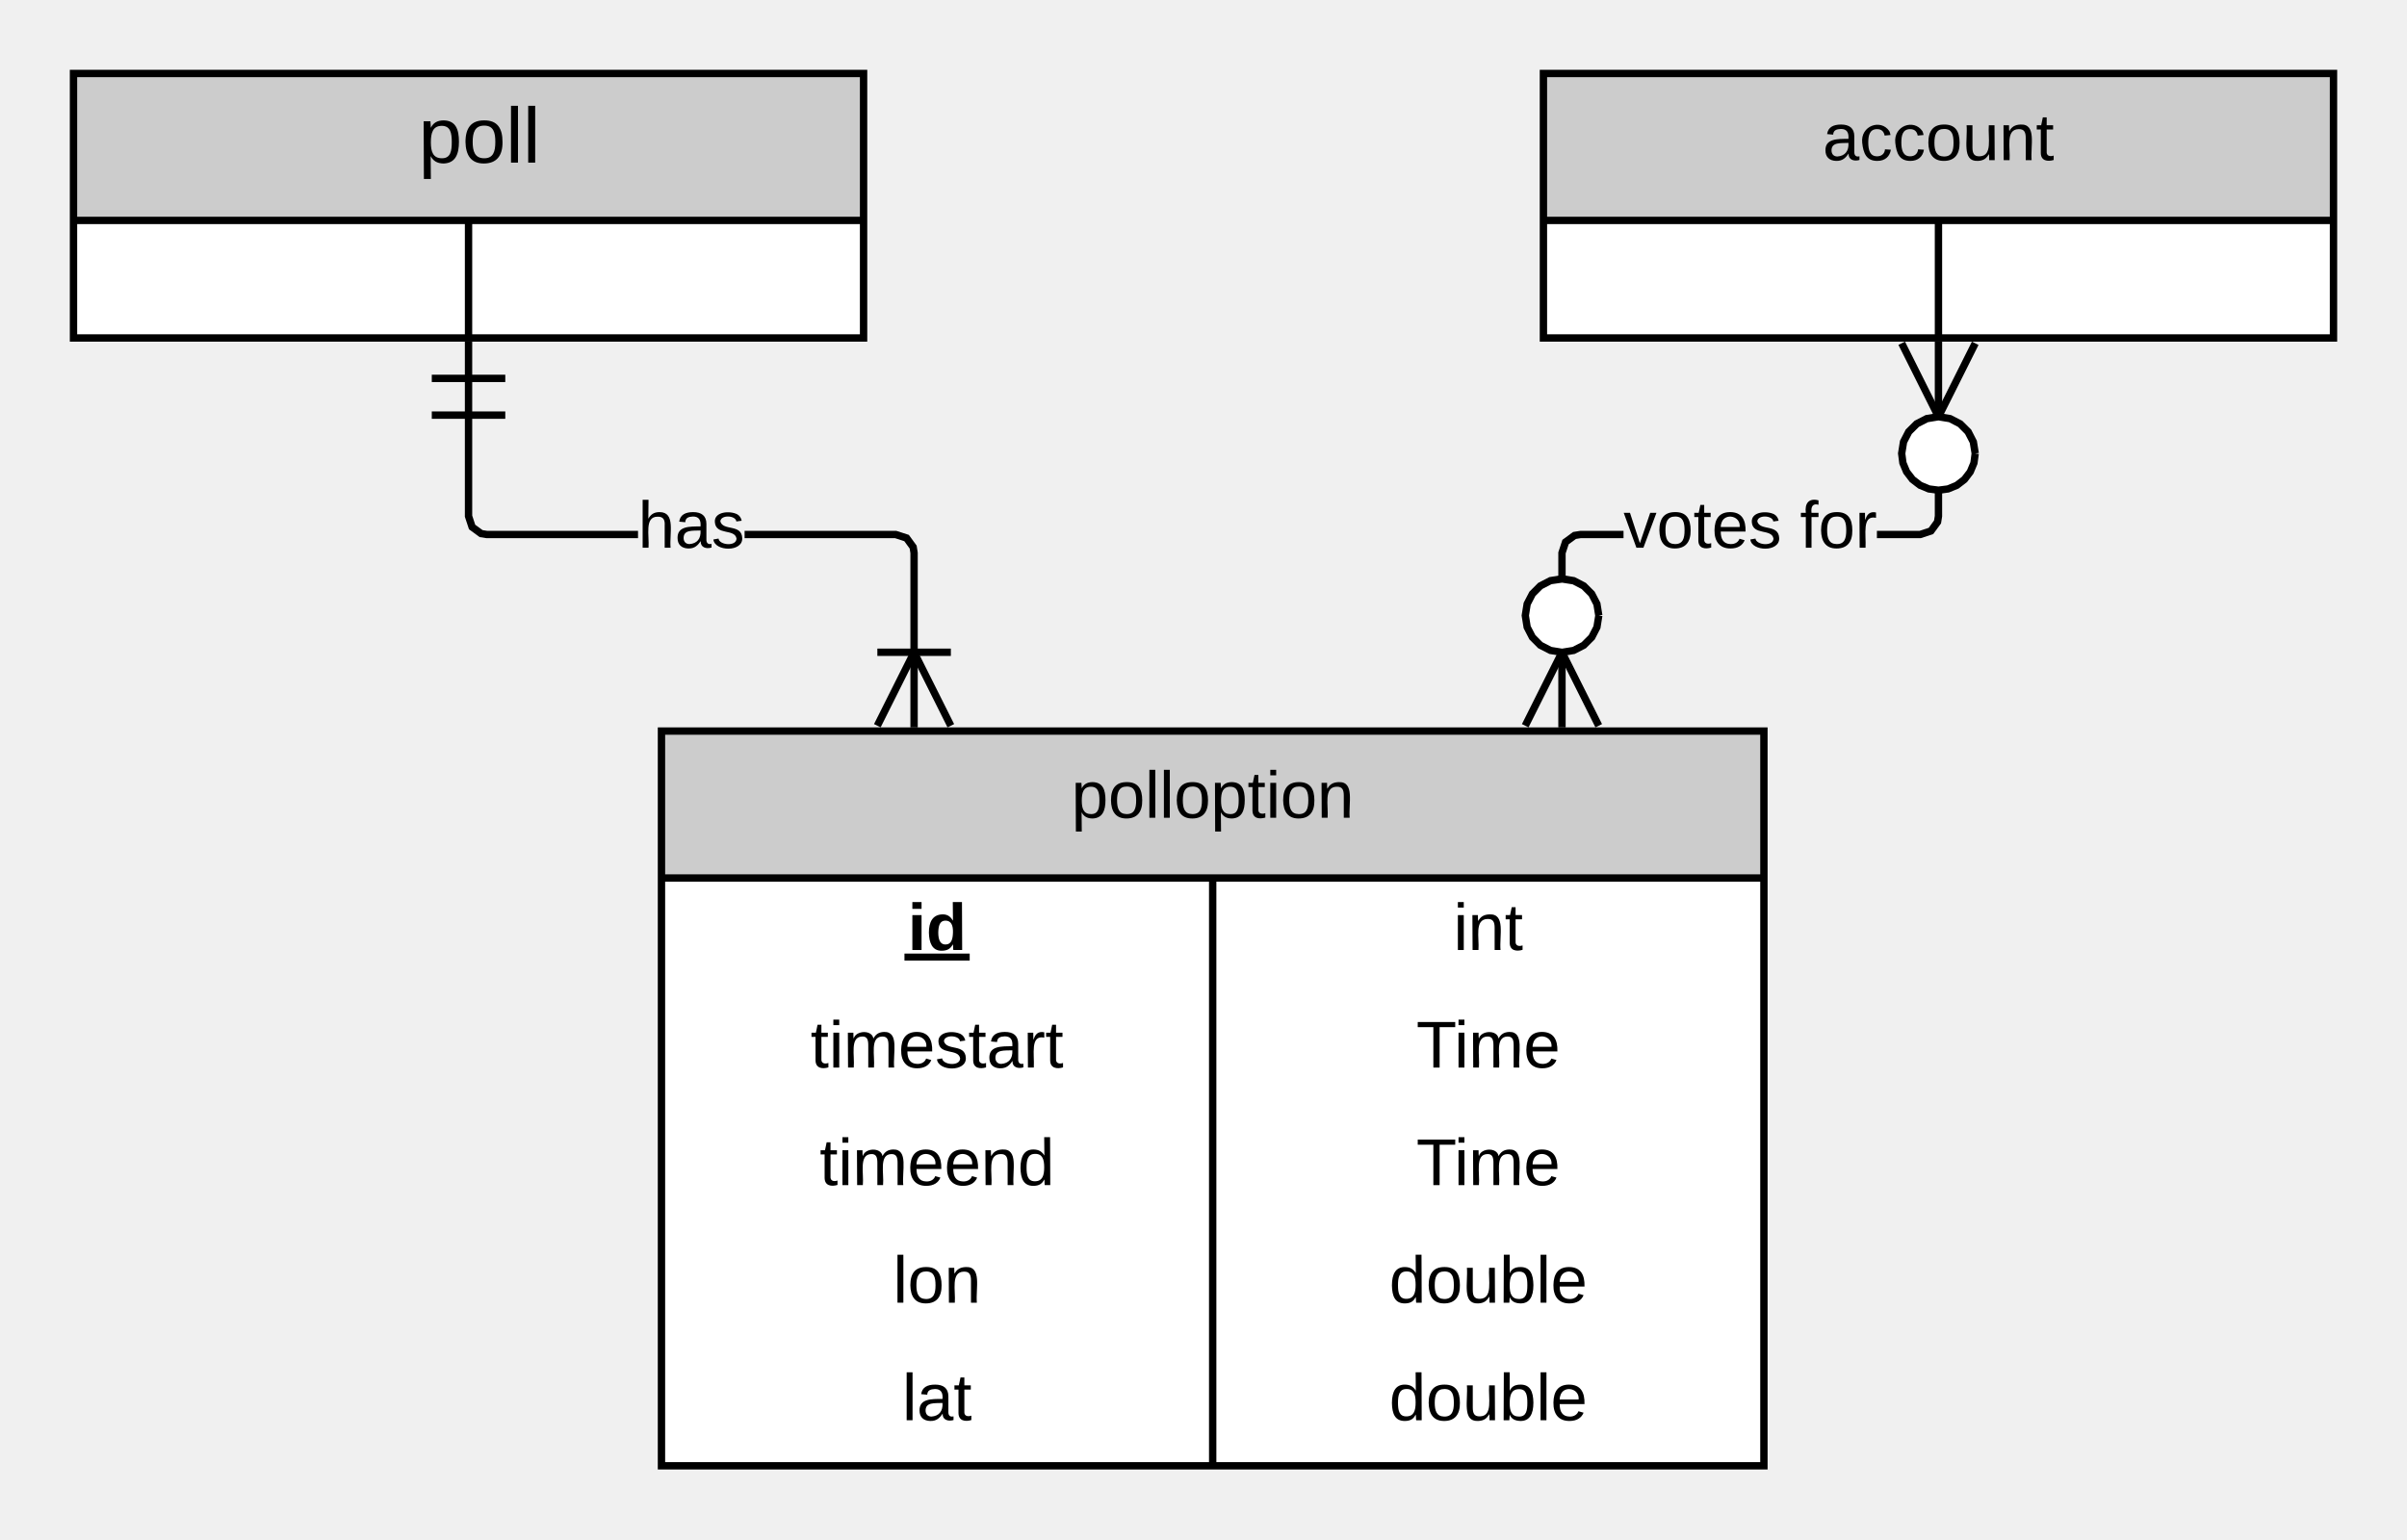
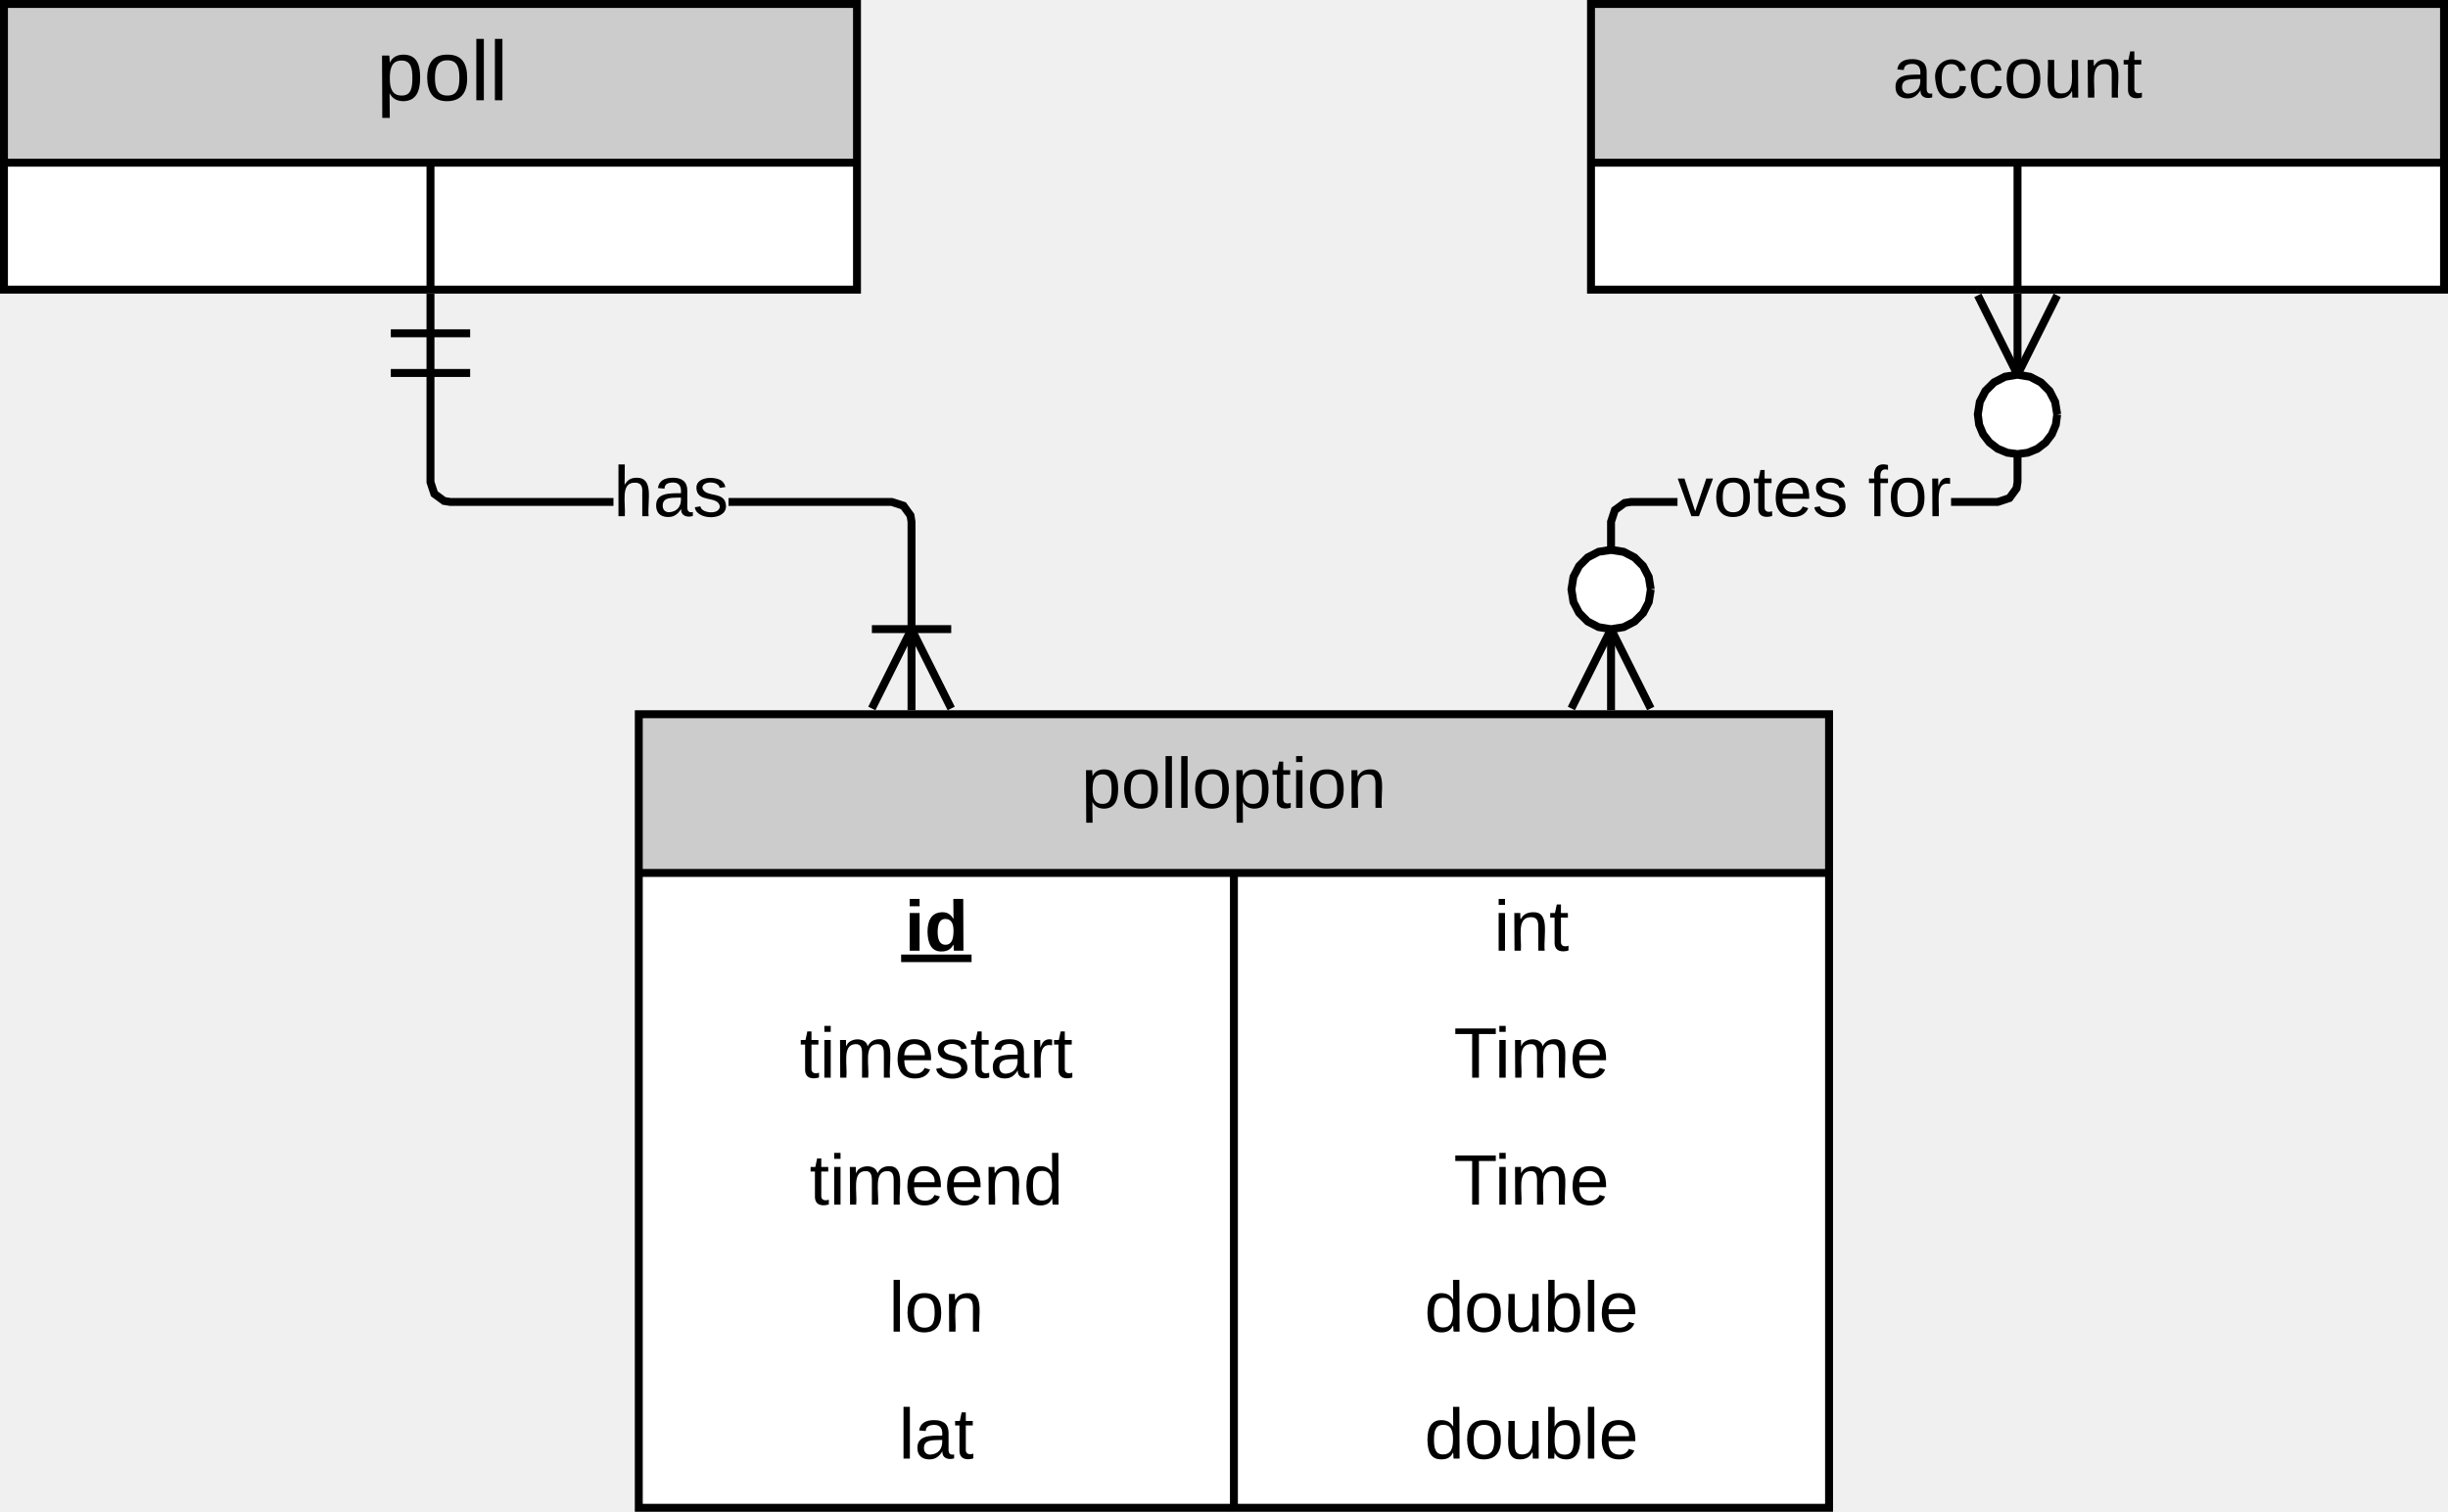
- <svg xmlns="http://www.w3.org/2000/svg" xmlns:ns1="lucid" xmlns:xlink="http://www.w3.org/1999/xlink" width="655" height="419">
-   <g transform="translate(-540 -380)" ns1:page-tab-id="k-k4TFZjKoXR">
-     <path d="M720 579h300v200H720z" fill="#fff" />
-     <path d="M720 579h300v40H720z" fill="#ccc" />
-     <path d="M720 579h300v200H720zM720 619h300M870 619v160" stroke="#000" stroke-width="2" fill="none" />
-     <use xlink:href="#a" transform="matrix(1,0,0,1,730,579) translate(101.575 23.6)" />
-     <use xlink:href="#b" transform="matrix(1,0,0,1,725,621.5) translate(62.025 17.1)" />
-     <use xlink:href="#c" transform="matrix(1,0,0,1,875,621.5) translate(60.525 17.1)" />
-     <use xlink:href="#d" transform="matrix(1,0,0,1,725,653.5) translate(35.575 17.1)" />
-     <use xlink:href="#e" transform="matrix(1,0,0,1,875,653.5) translate(50.4 17.1)" />
-     <use xlink:href="#f" transform="matrix(1,0,0,1,725,685.5) translate(38.05 17.1)" />
-     <use xlink:href="#e" transform="matrix(1,0,0,1,875,685.5) translate(50.4 17.1)" />
-     <use xlink:href="#g" transform="matrix(1,0,0,1,725,717.5) translate(58.025 17.1)" />
-     <use xlink:href="#h" transform="matrix(1,0,0,1,875,717.5) translate(43.025 17.1)" />
-     <use xlink:href="#i" transform="matrix(1,0,0,1,725,749.5) translate(60.525 17.1)" />
-     <use xlink:href="#h" transform="matrix(1,0,0,1,875,749.5) translate(43.025 17.1)" />
-     <path d="M981.8 526.5h-11.67l-1.26.2-2 1.46-.82 2.5V578h-2v-47.66l1.12-3.4 2.9-2.13 1.9-.3h11.83zm86.7-5.92l-.3 1.9-2.13 2.9-3.4 1.12h-11.92v-2h11.6l2.5-.82 1.45-2 .2-1.26V473h2z" />
-     <path d="M975.95 577.1l-1.8.9-9.1-18.2-9.1 18.2-1.8-.9 10.9-21.78z" />
-     <path d="M968.2 538.06l2.76 1.42 2.16 2.17 1.42 2.74.5 3.15-.5 3.16-1.42 2.76-2.16 2.16-2.75 1.42-3.15.5-3.16-.5-2.75-1.42-2.17-2.16-1.42-2.75-.5-3.15.5-3.16 1.42-2.75 2.17-2.17 2.74-1.42 3.15-.5z" fill="#fff" />
-     <path d="M968.53 537.1l3.03 1.57 2.38 2.38 1.57 3.02.54 3.32-1 .15 1 .16-.53 3.33-1.56 3.03-2.38 2.38-3.03 1.56-3.48.57-3.47-.57-3.03-1.56-2.38-2.38-1.57-3.03-.56-3.48.56-3.48 1.57-3.02 2.38-2.38 3.03-1.57 3.47-.56zm-6.32 1.92l-2.46 1.28-1.94 1.94-1.28 2.47-.45 2.85.45 2.85 1.28 2.46 1.94 1.95 2.47 1.28 2.85.46 2.85-.46 2.46-1.27 1.95-1.94 1.28-2.46.46-2.85-.46-2.84-1.27-2.46-1.94-1.94-2.46-1.28-2.85-.45zM1078.4 473.9l-10.9 21.78-10.9-21.8 1.8-.88 9.1 18.2 9.1-18.2z" />
-     <path d="M1070.66 493.96l2.75 1.42 2.17 2.16 1.42 2.75.5 3.15-.34 2.6-1 2.4-1.6 2.07-2.07 1.6-2.4 1-2.6.33-2.6-.34-2.4-1-2.07-1.58-1.6-2.08-1-2.4-.33-2.6.5-3.15 1.43-2.76 2.16-2.16 2.74-1.42 3.16-.5z" fill="#fff" />
-     <path d="M1070.98 493l3.02 1.56 2.4 2.38 1.55 3.03.54 3.32-1 .15 1 .13-.37 2.72-1.1 2.64-1.75 2.3-2.28 1.75-2.64 1.08-2.86.38-2.86-.38-2.64-1.1-2.28-1.75-1.76-2.3-1.1-2.63-.37-2.87.55-3.46 1.56-3.03 2.4-2.38 3.02-1.56 3.48-.57zm-6.32 1.92l-2.47 1.27-1.95 1.94-1.28 2.46-.46 2.86.3 2.32.9 2.16 1.44 1.86 1.87 1.44 2.17.9 2.33.3 2.33-.3 2.16-.9 1.86-1.43 1.43-1.86.9-2.16.3-2.32-.47-2.86-1.28-2.46-1.94-1.95-2.46-1.28-2.84-.46z" />
-     <use xlink:href="#j" transform="matrix(1,0,0,1,981.8016,514.7) translate(0.005 14.4)" />
-     <use xlink:href="#k" transform="matrix(1,0,0,1,981.8016,514.7) translate(48.005 14.4)" />
-     <path d="M783.9 524.5l3.42 1.1 2.12 2.92.3 1.9V578h-2v-47.42l-.2-1.26-1.46-2-2.5-.82h-40.96v-2zm-114.58-1.66l2 1.46 1.26.2h41.04v2h-41.2l-1.9-.3-2.9-2.13-1.12-3.4V473h2v47.34z" />
-     <path fill="#fff" />
-     <path d="M677.5 484h-20v-2h20z" />
-     <path fill="#fff" />
-     <path d="M677.5 494h-20v-2h20zM799.64 577.1l-1.8.9-9.1-18.2-9.1 18.2-1.8-.9 10.9-21.78z" />
-     <path fill="#fff" />
-     <path d="M798.75 558.55h-20v-2h20z" />
-     <use xlink:href="#l" transform="matrix(1,0,0,1,713.6235,514.7) translate(0.005 14.4)" />
-     <path d="M960 400h215v72H960z" fill="#fff" />
-     <path d="M960 400h215v40H960z" fill="#ccc" />
-     <path d="M960 400h215v72H960zM960 440h215M1067.5 440v32" stroke="#000" stroke-width="2" fill="none" />
-     <use xlink:href="#m" transform="matrix(1,0,0,1,970,400) translate(66 23.6)" />
-     <path d="M560 400h215v72H560z" fill="#fff" />
-     <path d="M560 400h215v40H560z" fill="#ccc" />
-     <path d="M560 400h215v72H560zM560 440h215M667.5 440v32" stroke="#000" stroke-width="2" fill="none" />
-     <use xlink:href="#n" transform="matrix(1,0,0,1,570,400) translate(78.0037 24.26667)" />
-     <use xlink:href="#o" transform="matrix(1,0,0,1,570,400) translate(83.92963 24.26667)" />
-     <defs>
-       <path d="M115-194c55 1 70 41 70 98S169 2 115 4C84 4 66-9 55-30l1 105H24l-1-265h31l2 30c10-21 28-34 59-34zm-8 174c40 0 45-34 45-75s-6-73-45-74c-42 0-51 32-51 76 0 43 10 73 51 73" id="p" />
-       <path d="M100-194c62-1 85 37 85 99 1 63-27 99-86 99S16-35 15-95c0-66 28-99 85-99zM99-20c44 1 53-31 53-75 0-43-8-75-51-75s-53 32-53 75 10 74 51 75" id="q" />
-       <path d="M24 0v-261h32V0H24" id="r" />
-       <path d="M59-47c-2 24 18 29 38 22v24C64 9 27 4 27-40v-127H5v-23h24l9-43h21v43h35v23H59v120" id="s" />
-       <path d="M24-231v-30h32v30H24zM24 0v-190h32V0H24" id="t" />
-       <path d="M117-194c89-4 53 116 60 194h-32v-121c0-31-8-49-39-48C34-167 62-67 57 0H25l-1-190h30c1 10-1 24 2 32 11-22 29-35 61-36" id="u" />
+ <svg xmlns="http://www.w3.org/2000/svg" xmlns:ns1="lucid" xmlns:xlink="http://www.w3.org/1999/xlink" width="617" height="381" version="1.1" id="svg259">
+   <defs id="defs263" />
+   <g ns1:page-tab-id="k-k4TFZjKoXR" id="g257" transform="translate(-559,-399)">
+     <path d="m 720,579 h 300 V 779 H 720 Z" id="path2" style="fill:#ffffff" />
+     <path d="m 720,579 h 300 v 40 H 720 Z" id="path4" style="fill:#cccccc" />
+     <path d="m 720,579 h 300 V 779 H 720 Z m 0,40 h 300 m -150,0 v 160" id="path6" style="fill:none;stroke:#000000;stroke-width:2" />
+     <use xlink:href="#a" transform="translate(831.575,602.6)" id="use8" x="0" y="0" width="100%" height="100%" />
+     <use xlink:href="#b" transform="translate(787.025,638.6)" id="use10" x="0" y="0" width="100%" height="100%" />
+     <use xlink:href="#c" transform="translate(935.525,638.6)" id="use12" x="0" y="0" width="100%" height="100%" />
+     <use xlink:href="#d" transform="translate(760.575,670.6)" id="use14" x="0" y="0" width="100%" height="100%" />
+     <use xlink:href="#e" transform="translate(925.4,670.6)" id="use16" x="0" y="0" width="100%" height="100%" />
+     <use xlink:href="#f" transform="translate(763.05,702.6)" id="use18" x="0" y="0" width="100%" height="100%" />
+     <use xlink:href="#e" transform="translate(925.4,702.6)" id="use20" x="0" y="0" width="100%" height="100%" />
+     <use xlink:href="#g" transform="translate(783.025,734.6)" id="use22" x="0" y="0" width="100%" height="100%" />
+     <use xlink:href="#h" transform="translate(918.025,734.6)" id="use24" x="0" y="0" width="100%" height="100%" />
+     <use xlink:href="#i" transform="translate(785.525,766.6)" id="use26" x="0" y="0" width="100%" height="100%" />
+     <use xlink:href="#h" transform="translate(918.025,766.6)" id="use28" x="0" y="0" width="100%" height="100%" />
+     <path d="m 981.8,526.5 h -11.67 l -1.26,0.2 -2,1.46 -0.82,2.5 V 578 h -2 v -47.66 l 1.12,-3.4 2.9,-2.13 1.9,-0.3 h 11.83 z m 86.7,-5.92 -0.3,1.9 -2.13,2.9 -3.4,1.12 h -11.92 v -2 h 11.6 l 2.5,-0.82 1.45,-2 0.2,-1.26 V 473 h 2 z" id="path30" />
+     <path d="m 975.95,577.1 -1.8,0.9 -9.1,-18.2 -9.1,18.2 -1.8,-0.9 10.9,-21.78 z" id="path32" />
+     <path d="m 968.2,538.06 2.76,1.42 2.16,2.17 1.42,2.74 0.5,3.15 -0.5,3.16 -1.42,2.76 -2.16,2.16 -2.75,1.42 -3.15,0.5 -3.16,-0.5 -2.75,-1.42 -2.17,-2.16 -1.42,-2.75 -0.5,-3.15 0.5,-3.16 1.42,-2.75 2.17,-2.17 2.74,-1.42 3.15,-0.5 z" id="path34" style="fill:#ffffff" />
+     <path d="m 968.53,537.1 3.03,1.57 2.38,2.38 1.57,3.02 0.54,3.32 -1,0.15 1,0.16 -0.53,3.33 -1.56,3.03 -2.38,2.38 -3.03,1.56 -3.48,0.57 -3.47,-0.57 -3.03,-1.56 -2.38,-2.38 -1.57,-3.03 -0.56,-3.48 0.56,-3.48 1.57,-3.02 2.38,-2.38 3.03,-1.57 3.47,-0.56 z m -6.32,1.92 -2.46,1.28 -1.94,1.94 -1.28,2.47 -0.45,2.85 0.45,2.85 1.28,2.46 1.94,1.95 2.47,1.28 2.85,0.46 2.85,-0.46 2.46,-1.27 1.95,-1.94 1.28,-2.46 0.46,-2.85 -0.46,-2.84 -1.27,-2.46 -1.94,-1.94 -2.46,-1.28 -2.85,-0.45 z m 116.19,-65.12 -10.9,21.78 -10.9,-21.8 1.8,-0.88 9.1,18.2 9.1,-18.2 z" id="path36" />
+     <path d="m 1070.66,493.96 2.75,1.42 2.17,2.16 1.42,2.75 0.5,3.15 -0.34,2.6 -1,2.4 -1.6,2.07 -2.07,1.6 -2.4,1 -2.6,0.33 -2.6,-0.34 -2.4,-1 -2.07,-1.58 -1.6,-2.08 -1,-2.4 -0.33,-2.6 0.5,-3.15 1.43,-2.76 2.16,-2.16 2.74,-1.42 3.16,-0.5 z" id="path38" style="fill:#ffffff" />
+     <path d="m 1070.98,493 3.02,1.56 2.4,2.38 1.55,3.03 0.54,3.32 -1,0.15 1,0.13 -0.37,2.72 -1.1,2.64 -1.75,2.3 -2.28,1.75 -2.64,1.08 -2.86,0.38 -2.86,-0.38 -2.64,-1.1 -2.28,-1.75 -1.76,-2.3 -1.1,-2.63 -0.37,-2.87 0.55,-3.46 1.56,-3.03 2.4,-2.38 3.02,-1.56 3.48,-0.57 z m -6.32,1.92 -2.47,1.27 -1.95,1.94 -1.28,2.46 -0.46,2.86 0.3,2.32 0.9,2.16 1.44,1.86 1.87,1.44 2.17,0.9 2.33,0.3 2.33,-0.3 2.16,-0.9 1.86,-1.43 1.43,-1.86 0.9,-2.16 0.3,-2.32 -0.47,-2.86 -1.28,-2.46 -1.94,-1.95 -2.46,-1.28 -2.84,-0.46 z" id="path40" />
+     <use xlink:href="#j" transform="translate(981.8066,529.1)" id="use42" x="0" y="0" width="100%" height="100%" />
+     <use xlink:href="#k" transform="translate(1029.807,529.1)" id="use44" x="0" y="0" width="100%" height="100%" />
+     <path d="m 783.9,524.5 3.42,1.1 2.12,2.92 0.3,1.9 V 578 h -2 v -47.42 l -0.2,-1.26 -1.46,-2 -2.5,-0.82 h -40.96 v -2 z m -114.58,-1.66 2,1.46 1.26,0.2 h 41.04 v 2 h -41.2 l -1.9,-0.3 -2.9,-2.13 -1.12,-3.4 V 473 h 2 v 47.34 z" id="path46" />
+     <path id="path48" d="" style="fill:#ffffff" />
+     <path d="m 677.5,484 h -20 v -2 h 20 z" id="path50" />
+     <path id="path52" d="" style="fill:#ffffff" />
+     <path d="m 677.5,494 h -20 v -2 h 20 z m 122.14,83.1 -1.8,0.9 -9.1,-18.2 -9.1,18.2 -1.8,-0.9 10.9,-21.78 z" id="path54" />
+     <path id="path56" d="" style="fill:#ffffff" />
+     <path d="m 798.75,558.55 h -20 v -2 h 20 z" id="path58" />
+     <use xlink:href="#l" transform="translate(713.6285,529.1)" id="use60" x="0" y="0" width="100%" height="100%" />
+     <path d="m 960,400 h 215 v 72 H 960 Z" id="path62" style="fill:#ffffff" />
+     <path d="m 960,400 h 215 v 40 H 960 Z" id="path64" style="fill:#cccccc" />
+     <path d="m 960,400 h 215 v 72 H 960 Z m 0,40 h 215 m -107.5,0 v 32" id="path66" style="fill:none;stroke:#000000;stroke-width:2" />
+     <use xlink:href="#m" transform="translate(1036,423.6)" id="use68" x="0" y="0" width="100%" height="100%" />
+     <path d="m 560,400 h 215 v 72 H 560 Z" id="path70" style="fill:#ffffff" />
+     <path d="m 560,400 h 215 v 40 H 560 Z" id="path72" style="fill:#cccccc" />
+     <path d="m 560,400 h 215 v 72 H 560 Z m 0,40 h 215 m -107.5,0 v 32" id="path74" style="fill:none;stroke:#000000;stroke-width:2" />
+     <use xlink:href="#n" transform="translate(648.0037,424.2667)" id="use76" x="0" y="0" width="100%" height="100%" />
+     <use xlink:href="#o" transform="translate(653.9296,424.2667)" id="use78" x="0" y="0" width="100%" height="100%" />
+     <defs id="defs255">
+       <path d="m 115,-194 c 55,1 70,41 70,98 C 185,-39 169,2 115,4 84,4 66,-9 55,-30 L 56,75 H 24 l -1,-265 h 31 l 2,30 c 10,-21 28,-34 59,-34 z m -8,174 c 40,0 45,-34 45,-75 0,-41 -6,-73 -45,-74 -42,0 -51,32 -51,76 0,43 10,73 51,73" id="p" />
+       <path d="m 100,-194 c 62,-1 85,37 85,99 1,63 -27,99 -86,99 -59,0 -83,-39 -84,-99 0,-66 28,-99 85,-99 z m -1,174 c 44,1 53,-31 53,-75 0,-43 -8,-75 -51,-75 -43,0 -53,32 -53,75 0,43 10,74 51,75" id="q" />
+       <path d="M 24,0 V -261 H 56 V 0 H 24" id="r" />
+       <path d="m 59,-47 c -2,24 18,29 38,22 V -1 C 64,9 27,4 27,-40 V -167 H 5 v -23 h 24 l 9,-43 h 21 v 43 h 35 v 23 H 59 v 120" id="s" />
+       <path d="m 24,-231 v -30 h 32 v 30 z M 24,0 V -190 H 56 V 0 H 24" id="t" />
+       <path d="m 117,-194 c 89,-4 53,116 60,194 h -32 v -121 c 0,-31 -8,-49 -39,-48 C 34,-167 62,-67 57,0 H 25 l -1,-190 h 30 c 1,10 -1,24 2,32 11,-22 29,-35 61,-36" id="u" />
      <g id="a">
-         <use transform="matrix(0.05,0,0,0.05,0,0)" xlink:href="#p" />
-         <use transform="matrix(0.05,0,0,0.05,10,0)" xlink:href="#q" />
-         <use transform="matrix(0.05,0,0,0.05,20,0)" xlink:href="#r" />
-         <use transform="matrix(0.05,0,0,0.05,23.95,0)" xlink:href="#r" />
-         <use transform="matrix(0.05,0,0,0.05,27.9,0)" xlink:href="#q" />
-         <use transform="matrix(0.05,0,0,0.05,37.9,0)" xlink:href="#p" />
-         <use transform="matrix(0.05,0,0,0.05,47.9,0)" xlink:href="#s" />
-         <use transform="matrix(0.05,0,0,0.05,52.9,0)" xlink:href="#t" />
-         <use transform="matrix(0.05,0,0,0.05,56.85,0)" xlink:href="#q" />
-         <use transform="matrix(0.05,0,0,0.05,66.85,0)" xlink:href="#u" />
+         <use transform="scale(0.05)" xlink:href="#p" id="use86" x="0" y="0" width="100%" height="100%" />
+         <use transform="matrix(0.05,0,0,0.05,10,0)" xlink:href="#q" id="use88" x="0" y="0" width="100%" height="100%" />
+         <use transform="matrix(0.05,0,0,0.05,20,0)" xlink:href="#r" id="use90" x="0" y="0" width="100%" height="100%" />
+         <use transform="matrix(0.05,0,0,0.05,23.95,0)" xlink:href="#r" id="use92" x="0" y="0" width="100%" height="100%" />
+         <use transform="matrix(0.05,0,0,0.05,27.9,0)" xlink:href="#q" id="use94" x="0" y="0" width="100%" height="100%" />
+         <use transform="matrix(0.05,0,0,0.05,37.9,0)" xlink:href="#p" id="use96" x="0" y="0" width="100%" height="100%" />
+         <use transform="matrix(0.05,0,0,0.05,47.9,0)" xlink:href="#s" id="use98" x="0" y="0" width="100%" height="100%" />
+         <use transform="matrix(0.05,0,0,0.05,52.9,0)" xlink:href="#t" id="use100" x="0" y="0" width="100%" height="100%" />
+         <use transform="matrix(0.05,0,0,0.05,56.85,0)" xlink:href="#q" id="use102" x="0" y="0" width="100%" height="100%" />
+         <use transform="matrix(0.05,0,0,0.05,66.85,0)" xlink:href="#u" id="use104" x="0" y="0" width="100%" height="100%" />
      </g>
-       <path d="M25-224v-37h50v37H25zM25 0v-190h50V0H25" id="v" />
-       <path d="M88-194c31-1 46 15 58 34l-1-101h50l1 261h-48c-2-10 0-23-3-31C134-8 116 4 84 4 32 4 16-41 15-95c0-56 19-97 73-99zm17 164c33 0 40-30 41-66 1-37-9-64-41-64s-38 30-39 65c0 43 13 65 39 65" id="w" />
+       <path d="m 25,-224 v -37 h 50 v 37 z M 25,0 V -190 H 75 V 0 H 25" id="v" />
+       <path d="m 88,-194 c 31,-1 46,15 58,34 l -1,-101 h 50 l 1,261 h -48 c -2,-10 0,-23 -3,-31 C 134,-8 116,4 84,4 32,4 16,-41 15,-95 c 0,-56 19,-97 73,-99 z m 17,164 c 33,0 40,-30 41,-66 1,-37 -9,-64 -41,-64 -32,0 -38,30 -39,65 0,43 13,65 39,65" id="w" />
      <g id="b">
-         <use transform="matrix(0.05,0,0,0.05,0,0)" xlink:href="#v" />
-         <use transform="matrix(0.05,0,0,0.05,5,0)" xlink:href="#w" />
-         <path d="M-.9.97h17.75v1.9H-.9z" />
+         <use transform="scale(0.05)" xlink:href="#v" id="use109" x="0" y="0" width="100%" height="100%" />
+         <use transform="matrix(0.05,0,0,0.05,5,0)" xlink:href="#w" id="use111" x="0" y="0" width="100%" height="100%" />
+         <path d="m -0.9,0.97 h 17.75 v 1.9 H -0.9 Z" id="path113" />
      </g>
      <g id="c">
-         <use transform="matrix(0.05,0,0,0.05,0,0)" xlink:href="#t" />
-         <use transform="matrix(0.05,0,0,0.05,3.95,0)" xlink:href="#u" />
-         <use transform="matrix(0.05,0,0,0.05,13.95,0)" xlink:href="#s" />
+         <use transform="scale(0.05)" xlink:href="#t" id="use116" x="0" y="0" width="100%" height="100%" />
+         <use transform="matrix(0.05,0,0,0.05,3.95,0)" xlink:href="#u" id="use118" x="0" y="0" width="100%" height="100%" />
+         <use transform="matrix(0.05,0,0,0.05,13.95,0)" xlink:href="#s" id="use120" x="0" y="0" width="100%" height="100%" />
      </g>
-       <path d="M210-169c-67 3-38 105-44 169h-31v-121c0-29-5-50-35-48C34-165 62-65 56 0H25l-1-190h30c1 10-1 24 2 32 10-44 99-50 107 0 11-21 27-35 58-36 85-2 47 119 55 194h-31v-121c0-29-5-49-35-48" id="x" />
-       <path d="M100-194c63 0 86 42 84 106H49c0 40 14 67 53 68 26 1 43-12 49-29l28 8c-11 28-37 45-77 45C44 4 14-33 15-96c1-61 26-98 85-98zm52 81c6-60-76-77-97-28-3 7-6 17-6 28h103" id="y" />
-       <path d="M135-143c-3-34-86-38-87 0 15 53 115 12 119 90S17 21 10-45l28-5c4 36 97 45 98 0-10-56-113-15-118-90-4-57 82-63 122-42 12 7 21 19 24 35" id="z" />
-       <path d="M141-36C126-15 110 5 73 4 37 3 15-17 15-53c-1-64 63-63 125-63 3-35-9-54-41-54-24 1-41 7-42 31l-33-3c5-37 33-52 76-52 45 0 72 20 72 64v82c-1 20 7 32 28 27v20c-31 9-61-2-59-35zM48-53c0 20 12 33 32 33 41-3 63-29 60-74-43 2-92-5-92 41" id="A" />
-       <path d="M114-163C36-179 61-72 57 0H25l-1-190h30c1 12-1 29 2 39 6-27 23-49 58-41v29" id="B" />
+       <path d="m 210,-169 c -67,3 -38,105 -44,169 h -31 v -121 c 0,-29 -5,-50 -35,-48 C 34,-165 62,-65 56,0 H 25 l -1,-190 h 30 c 1,10 -1,24 2,32 10,-44 99,-50 107,0 11,-21 27,-35 58,-36 85,-2 47,119 55,194 h -31 v -121 c 0,-29 -5,-49 -35,-48" id="x" />
+       <path d="m 100,-194 c 63,0 86,42 84,106 H 49 c 0,40 14,67 53,68 26,1 43,-12 49,-29 l 28,8 C 168,-13 142,4 102,4 44,4 14,-33 15,-96 c 1,-61 26,-98 85,-98 z m 52,81 c 6,-60 -76,-77 -97,-28 -3,7 -6,17 -6,28 h 103" id="y" />
+       <path d="m 135,-143 c -3,-34 -86,-38 -87,0 15,53 115,12 119,90 4,78 -150,74 -157,8 l 28,-5 c 4,36 97,45 98,0 -10,-56 -113,-15 -118,-90 -4,-57 82,-63 122,-42 12,7 21,19 24,35" id="z" />
+       <path d="M 141,-36 C 126,-15 110,5 73,4 37,3 15,-17 15,-53 c -1,-64 63,-63 125,-63 3,-35 -9,-54 -41,-54 -24,1 -41,7 -42,31 l -33,-3 c 5,-37 33,-52 76,-52 45,0 72,20 72,64 v 82 c -1,20 7,32 28,27 V -1 C 169,8 139,-3 141,-36 Z M 48,-53 c 0,20 12,33 32,33 41,-3 63,-29 60,-74 -43,2 -92,-5 -92,41" id="A" />
+       <path d="M 114,-163 C 36,-179 61,-72 57,0 H 25 l -1,-190 h 30 c 1,12 -1,29 2,39 6,-27 23,-49 58,-41 v 29" id="B" />
      <g id="d">
-         <use transform="matrix(0.05,0,0,0.05,0,0)" xlink:href="#s" />
-         <use transform="matrix(0.05,0,0,0.05,5,0)" xlink:href="#t" />
-         <use transform="matrix(0.05,0,0,0.05,8.95,0)" xlink:href="#x" />
-         <use transform="matrix(0.05,0,0,0.05,23.9,0)" xlink:href="#y" />
-         <use transform="matrix(0.05,0,0,0.05,33.9,0)" xlink:href="#z" />
-         <use transform="matrix(0.05,0,0,0.05,42.9,0)" xlink:href="#s" />
-         <use transform="matrix(0.05,0,0,0.05,47.9,0)" xlink:href="#A" />
-         <use transform="matrix(0.05,0,0,0.05,57.9,0)" xlink:href="#B" />
-         <use transform="matrix(0.05,0,0,0.05,63.85,0)" xlink:href="#s" />
+         <use transform="scale(0.05)" xlink:href="#s" id="use128" x="0" y="0" width="100%" height="100%" />
+         <use transform="matrix(0.05,0,0,0.05,5,0)" xlink:href="#t" id="use130" x="0" y="0" width="100%" height="100%" />
+         <use transform="matrix(0.05,0,0,0.05,8.95,0)" xlink:href="#x" id="use132" x="0" y="0" width="100%" height="100%" />
+         <use transform="matrix(0.05,0,0,0.05,23.9,0)" xlink:href="#y" id="use134" x="0" y="0" width="100%" height="100%" />
+         <use transform="matrix(0.05,0,0,0.05,33.9,0)" xlink:href="#z" id="use136" x="0" y="0" width="100%" height="100%" />
+         <use transform="matrix(0.05,0,0,0.05,42.9,0)" xlink:href="#s" id="use138" x="0" y="0" width="100%" height="100%" />
+         <use transform="matrix(0.05,0,0,0.05,47.9,0)" xlink:href="#A" id="use140" x="0" y="0" width="100%" height="100%" />
+         <use transform="matrix(0.05,0,0,0.05,57.9,0)" xlink:href="#B" id="use142" x="0" y="0" width="100%" height="100%" />
+         <use transform="matrix(0.05,0,0,0.05,63.85,0)" xlink:href="#s" id="use144" x="0" y="0" width="100%" height="100%" />
      </g>
-       <path d="M127-220V0H93v-220H8v-28h204v28h-85" id="C" />
+       <path d="M 127,-220 V 0 H 93 V -220 H 8 v -28 h 204 v 28 h -85" id="C" />
      <g id="e">
-         <use transform="matrix(0.05,0,0,0.05,0,0)" xlink:href="#C" />
-         <use transform="matrix(0.05,0,0,0.05,10.3,0)" xlink:href="#t" />
-         <use transform="matrix(0.05,0,0,0.05,14.25,0)" xlink:href="#x" />
-         <use transform="matrix(0.05,0,0,0.05,29.2,0)" xlink:href="#y" />
+         <use transform="scale(0.05)" xlink:href="#C" id="use148" x="0" y="0" width="100%" height="100%" />
+         <use transform="matrix(0.05,0,0,0.05,10.3,0)" xlink:href="#t" id="use150" x="0" y="0" width="100%" height="100%" />
+         <use transform="matrix(0.05,0,0,0.05,14.25,0)" xlink:href="#x" id="use152" x="0" y="0" width="100%" height="100%" />
+         <use transform="matrix(0.05,0,0,0.05,29.2,0)" xlink:href="#y" id="use154" x="0" y="0" width="100%" height="100%" />
      </g>
-       <path d="M85-194c31 0 48 13 60 33l-1-100h32l1 261h-30c-2-10 0-23-3-31C134-8 116 4 85 4 32 4 16-35 15-94c0-66 23-100 70-100zm9 24c-40 0-46 34-46 75 0 40 6 74 45 74 42 0 51-32 51-76 0-42-9-74-50-73" id="D" />
+       <path d="m 85,-194 c 31,0 48,13 60,33 l -1,-100 h 32 l 1,261 h -30 c -2,-10 0,-23 -3,-31 C 134,-8 116,4 85,4 32,4 16,-35 15,-94 c 0,-66 23,-100 70,-100 z m 9,24 c -40,0 -46,34 -46,75 0,40 6,74 45,74 42,0 51,-32 51,-76 0,-42 -9,-74 -50,-73" id="D" />
      <g id="f">
-         <use transform="matrix(0.05,0,0,0.05,0,0)" xlink:href="#s" />
-         <use transform="matrix(0.05,0,0,0.05,5,0)" xlink:href="#t" />
-         <use transform="matrix(0.05,0,0,0.05,8.95,0)" xlink:href="#x" />
-         <use transform="matrix(0.05,0,0,0.05,23.9,0)" xlink:href="#y" />
-         <use transform="matrix(0.05,0,0,0.05,33.9,0)" xlink:href="#y" />
-         <use transform="matrix(0.05,0,0,0.05,43.9,0)" xlink:href="#u" />
-         <use transform="matrix(0.05,0,0,0.05,53.9,0)" xlink:href="#D" />
+         <use transform="scale(0.05)" xlink:href="#s" id="use158" x="0" y="0" width="100%" height="100%" />
+         <use transform="matrix(0.05,0,0,0.05,5,0)" xlink:href="#t" id="use160" x="0" y="0" width="100%" height="100%" />
+         <use transform="matrix(0.05,0,0,0.05,8.95,0)" xlink:href="#x" id="use162" x="0" y="0" width="100%" height="100%" />
+         <use transform="matrix(0.05,0,0,0.05,23.9,0)" xlink:href="#y" id="use164" x="0" y="0" width="100%" height="100%" />
+         <use transform="matrix(0.05,0,0,0.05,33.9,0)" xlink:href="#y" id="use166" x="0" y="0" width="100%" height="100%" />
+         <use transform="matrix(0.05,0,0,0.05,43.9,0)" xlink:href="#u" id="use168" x="0" y="0" width="100%" height="100%" />
+         <use transform="matrix(0.05,0,0,0.05,53.9,0)" xlink:href="#D" id="use170" x="0" y="0" width="100%" height="100%" />
      </g>
      <g id="g">
-         <use transform="matrix(0.05,0,0,0.05,0,0)" xlink:href="#r" />
-         <use transform="matrix(0.05,0,0,0.05,3.95,0)" xlink:href="#q" />
-         <use transform="matrix(0.05,0,0,0.05,13.95,0)" xlink:href="#u" />
+         <use transform="scale(0.05)" xlink:href="#r" id="use173" x="0" y="0" width="100%" height="100%" />
+         <use transform="matrix(0.05,0,0,0.05,3.95,0)" xlink:href="#q" id="use175" x="0" y="0" width="100%" height="100%" />
+         <use transform="matrix(0.05,0,0,0.05,13.95,0)" xlink:href="#u" id="use177" x="0" y="0" width="100%" height="100%" />
      </g>
-       <path d="M84 4C-5 8 30-112 23-190h32v120c0 31 7 50 39 49 72-2 45-101 50-169h31l1 190h-30c-1-10 1-25-2-33-11 22-28 36-60 37" id="E" />
-       <path d="M115-194c53 0 69 39 70 98 0 66-23 100-70 100C84 3 66-7 56-30L54 0H23l1-261h32v101c10-23 28-34 59-34zm-8 174c40 0 45-34 45-75 0-40-5-75-45-74-42 0-51 32-51 76 0 43 10 73 51 73" id="F" />
+       <path d="M 84,4 C -5,8 30,-112 23,-190 h 32 v 120 c 0,31 7,50 39,49 72,-2 45,-101 50,-169 h 31 l 1,190 h -30 c -1,-10 1,-25 -2,-33 -11,22 -28,36 -60,37" id="E" />
+       <path d="m 115,-194 c 53,0 69,39 70,98 C 185,-30 162,4 115,4 84,3 66,-7 56,-30 L 54,0 H 23 l 1,-261 h 32 v 101 c 10,-23 28,-34 59,-34 z m -8,174 c 40,0 45,-34 45,-75 0,-40 -5,-75 -45,-74 -42,0 -51,32 -51,76 0,43 10,73 51,73" id="F" />
      <g id="h">
-         <use transform="matrix(0.05,0,0,0.05,0,0)" xlink:href="#D" />
-         <use transform="matrix(0.05,0,0,0.05,10,0)" xlink:href="#q" />
-         <use transform="matrix(0.05,0,0,0.05,20,0)" xlink:href="#E" />
-         <use transform="matrix(0.05,0,0,0.05,30,0)" xlink:href="#F" />
-         <use transform="matrix(0.05,0,0,0.05,40,0)" xlink:href="#r" />
-         <use transform="matrix(0.05,0,0,0.05,43.95,0)" xlink:href="#y" />
+         <use transform="scale(0.05)" xlink:href="#D" id="use182" x="0" y="0" width="100%" height="100%" />
+         <use transform="matrix(0.05,0,0,0.05,10,0)" xlink:href="#q" id="use184" x="0" y="0" width="100%" height="100%" />
+         <use transform="matrix(0.05,0,0,0.05,20,0)" xlink:href="#E" id="use186" x="0" y="0" width="100%" height="100%" />
+         <use transform="matrix(0.05,0,0,0.05,30,0)" xlink:href="#F" id="use188" x="0" y="0" width="100%" height="100%" />
+         <use transform="matrix(0.05,0,0,0.05,40,0)" xlink:href="#r" id="use190" x="0" y="0" width="100%" height="100%" />
+         <use transform="matrix(0.05,0,0,0.05,43.95,0)" xlink:href="#y" id="use192" x="0" y="0" width="100%" height="100%" />
      </g>
      <g id="i">
-         <use transform="matrix(0.05,0,0,0.05,0,0)" xlink:href="#r" />
-         <use transform="matrix(0.05,0,0,0.05,3.95,0)" xlink:href="#A" />
-         <use transform="matrix(0.05,0,0,0.05,13.95,0)" xlink:href="#s" />
+         <use transform="scale(0.05)" xlink:href="#r" id="use195" x="0" y="0" width="100%" height="100%" />
+         <use transform="matrix(0.05,0,0,0.05,3.95,0)" xlink:href="#A" id="use197" x="0" y="0" width="100%" height="100%" />
+         <use transform="matrix(0.05,0,0,0.05,13.95,0)" xlink:href="#s" id="use199" x="0" y="0" width="100%" height="100%" />
      </g>
-       <path d="M108 0H70L1-190h34L89-25l56-165h34" id="G" />
+       <path d="M 108,0 H 70 L 1,-190 h 34 l 54,165 56,-165 h 34" id="G" />
      <g id="j">
-         <use transform="matrix(0.05,0,0,0.05,0,0)" xlink:href="#G" />
-         <use transform="matrix(0.05,0,0,0.05,9,0)" xlink:href="#q" />
-         <use transform="matrix(0.05,0,0,0.05,19,0)" xlink:href="#s" />
-         <use transform="matrix(0.05,0,0,0.05,24,0)" xlink:href="#y" />
-         <use transform="matrix(0.05,0,0,0.05,34,0)" xlink:href="#z" />
+         <use transform="scale(0.05)" xlink:href="#G" id="use203" x="0" y="0" width="100%" height="100%" />
+         <use transform="matrix(0.05,0,0,0.05,9,0)" xlink:href="#q" id="use205" x="0" y="0" width="100%" height="100%" />
+         <use transform="matrix(0.05,0,0,0.05,19,0)" xlink:href="#s" id="use207" x="0" y="0" width="100%" height="100%" />
+         <use transform="matrix(0.05,0,0,0.05,24,0)" xlink:href="#y" id="use209" x="0" y="0" width="100%" height="100%" />
+         <use transform="matrix(0.05,0,0,0.05,34,0)" xlink:href="#z" id="use211" x="0" y="0" width="100%" height="100%" />
      </g>
-       <path d="M101-234c-31-9-42 10-38 44h38v23H63V0H32v-167H5v-23h27c-7-52 17-82 69-68v24" id="H" />
+       <path d="m 101,-234 c -31,-9 -42,10 -38,44 h 38 v 23 H 63 V 0 H 32 V -167 H 5 v -23 h 27 c -7,-52 17,-82 69,-68 v 24" id="H" />
      <g id="k">
-         <use transform="matrix(0.05,0,0,0.05,0,0)" xlink:href="#H" />
-         <use transform="matrix(0.05,0,0,0.05,5,0)" xlink:href="#q" />
-         <use transform="matrix(0.05,0,0,0.05,15,0)" xlink:href="#B" />
+         <use transform="scale(0.05)" xlink:href="#H" id="use215" x="0" y="0" width="100%" height="100%" />
+         <use transform="matrix(0.05,0,0,0.05,5,0)" xlink:href="#q" id="use217" x="0" y="0" width="100%" height="100%" />
+         <use transform="matrix(0.05,0,0,0.05,15,0)" xlink:href="#B" id="use219" x="0" y="0" width="100%" height="100%" />
      </g>
-       <path d="M106-169C34-169 62-67 57 0H25v-261h32l-1 103c12-21 28-36 61-36 89 0 53 116 60 194h-32v-121c2-32-8-49-39-48" id="I" />
+       <path d="M 106,-169 C 34,-169 62,-67 57,0 H 25 v -261 h 32 l -1,103 c 12,-21 28,-36 61,-36 89,0 53,116 60,194 h -32 v -121 c 2,-32 -8,-49 -39,-48" id="I" />
      <g id="l">
-         <use transform="matrix(0.05,0,0,0.05,0,0)" xlink:href="#I" />
-         <use transform="matrix(0.05,0,0,0.05,10,0)" xlink:href="#A" />
-         <use transform="matrix(0.05,0,0,0.05,20,0)" xlink:href="#z" />
+         <use transform="scale(0.05)" xlink:href="#I" id="use223" x="0" y="0" width="100%" height="100%" />
+         <use transform="matrix(0.05,0,0,0.05,10,0)" xlink:href="#A" id="use225" x="0" y="0" width="100%" height="100%" />
+         <use transform="matrix(0.05,0,0,0.05,20,0)" xlink:href="#z" id="use227" x="0" y="0" width="100%" height="100%" />
      </g>
-       <path d="M96-169c-40 0-48 33-48 73s9 75 48 75c24 0 41-14 43-38l32 2c-6 37-31 61-74 61-59 0-76-41-82-99-10-93 101-131 147-64 4 7 5 14 7 22l-32 3c-4-21-16-35-41-35" id="J" />
+       <path d="m 96,-169 c -40,0 -48,33 -48,73 0,40 9,75 48,75 24,0 41,-14 43,-38 l 32,2 C 165,-20 140,4 97,4 38,4 21,-37 15,-95 c -10,-93 101,-131 147,-64 4,7 5,14 7,22 l -32,3 c -4,-21 -16,-35 -41,-35" id="J" />
      <g id="m">
-         <use transform="matrix(0.05,0,0,0.05,0,0)" xlink:href="#A" />
-         <use transform="matrix(0.05,0,0,0.05,10,0)" xlink:href="#J" />
-         <use transform="matrix(0.05,0,0,0.05,19,0)" xlink:href="#J" />
-         <use transform="matrix(0.05,0,0,0.05,28,0)" xlink:href="#q" />
-         <use transform="matrix(0.05,0,0,0.05,38,0)" xlink:href="#E" />
-         <use transform="matrix(0.05,0,0,0.05,48,0)" xlink:href="#u" />
-         <use transform="matrix(0.05,0,0,0.05,58,0)" xlink:href="#s" />
+         <use transform="scale(0.05)" xlink:href="#A" id="use231" x="0" y="0" width="100%" height="100%" />
+         <use transform="matrix(0.05,0,0,0.05,10,0)" xlink:href="#J" id="use233" x="0" y="0" width="100%" height="100%" />
+         <use transform="matrix(0.05,0,0,0.05,19,0)" xlink:href="#J" id="use235" x="0" y="0" width="100%" height="100%" />
+         <use transform="matrix(0.05,0,0,0.05,28,0)" xlink:href="#q" id="use237" x="0" y="0" width="100%" height="100%" />
+         <use transform="matrix(0.05,0,0,0.05,38,0)" xlink:href="#E" id="use239" x="0" y="0" width="100%" height="100%" />
+         <use transform="matrix(0.05,0,0,0.05,48,0)" xlink:href="#u" id="use241" x="0" y="0" width="100%" height="100%" />
+         <use transform="matrix(0.05,0,0,0.05,58,0)" xlink:href="#s" id="use243" x="0" y="0" width="100%" height="100%" />
      </g>
      <g id="o">
-         <use transform="matrix(0.05925926,0,0,0.05925926,0,0)" xlink:href="#p" />
-         <use transform="matrix(0.05925926,0,0,0.05925926,11.85185,0)" xlink:href="#q" />
-         <use transform="matrix(0.05925926,0,0,0.05925926,23.7037,0)" xlink:href="#r" />
-         <use transform="matrix(0.05925926,0,0,0.05925926,28.38519,0)" xlink:href="#r" />
+         <use transform="scale(0.05925926)" xlink:href="#p" id="use246" x="0" y="0" width="100%" height="100%" />
+         <use transform="matrix(0.05925926,0,0,0.05925926,11.85185,0)" xlink:href="#q" id="use248" x="0" y="0" width="100%" height="100%" />
+         <use transform="matrix(0.05925926,0,0,0.05925926,23.7037,0)" xlink:href="#r" id="use250" x="0" y="0" width="100%" height="100%" />
+         <use transform="matrix(0.05925926,0,0,0.05925926,28.38518,0)" xlink:href="#r" id="use252" x="0" y="0" width="100%" height="100%" />
      </g>
    </defs>
  </g>
</svg>
